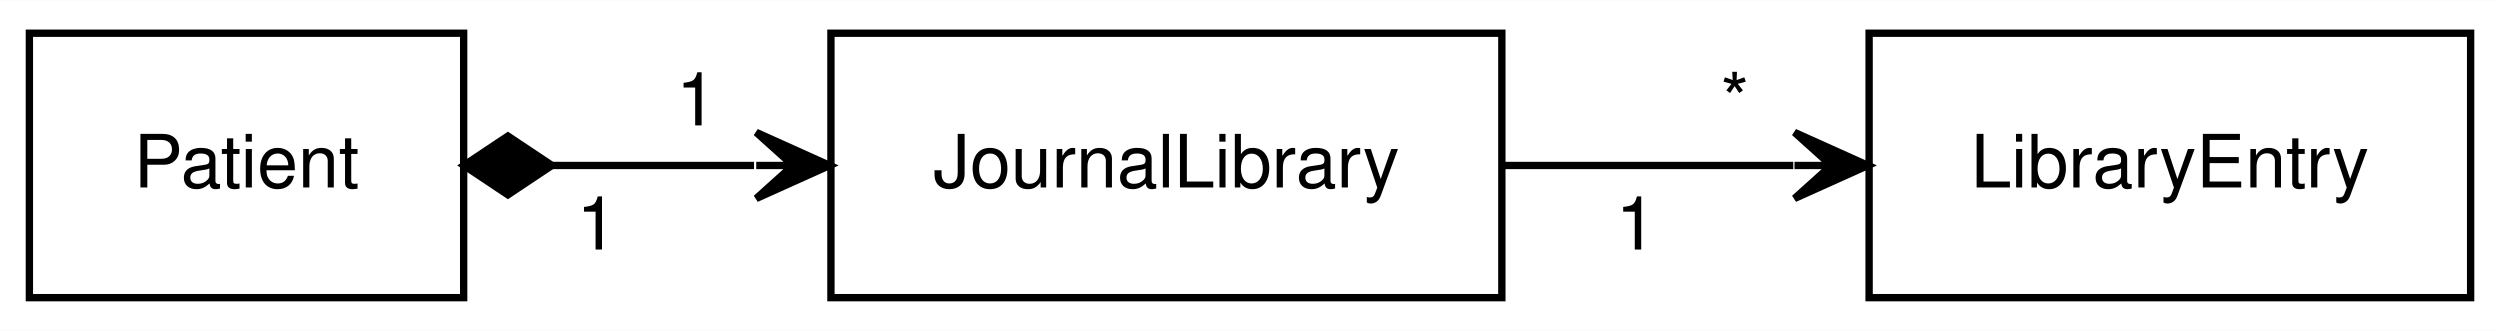
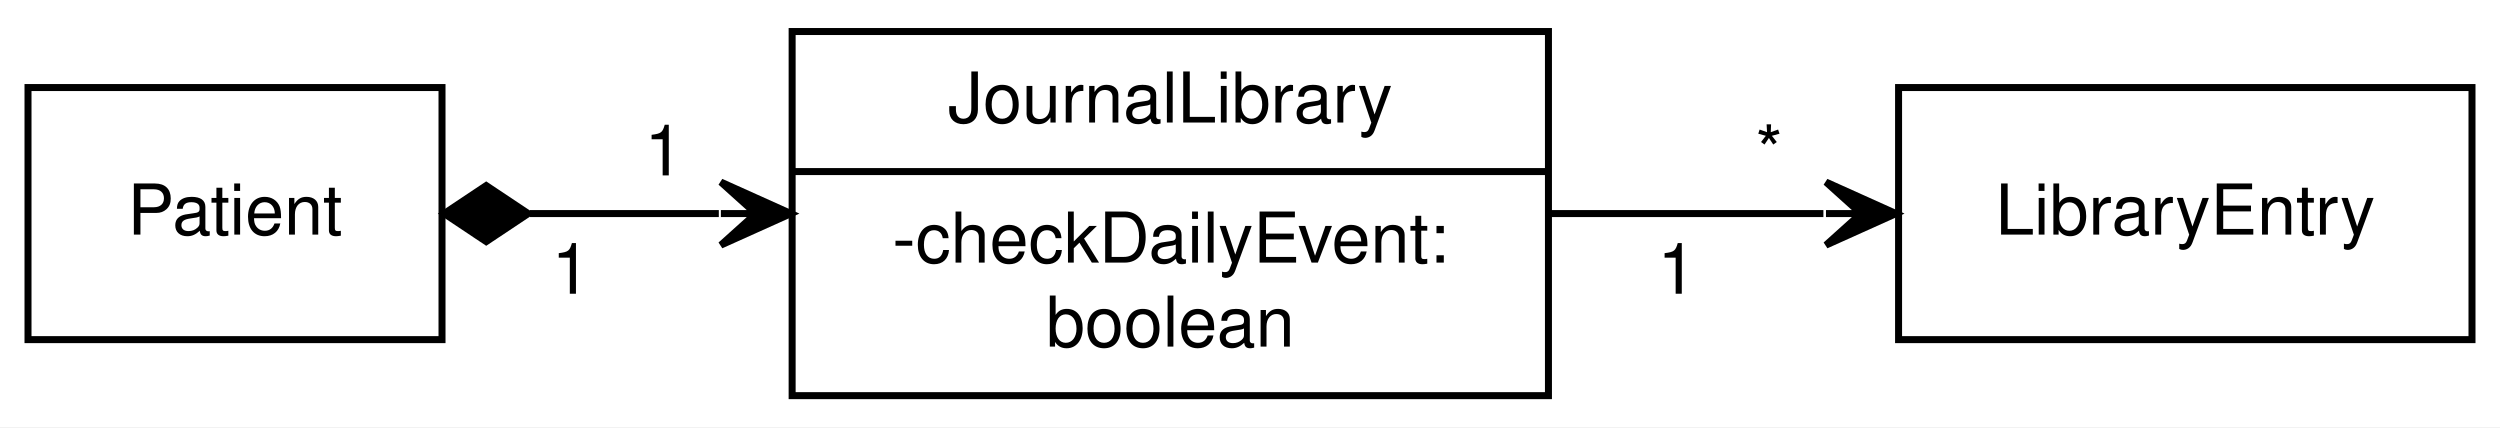
- <svg xmlns="http://www.w3.org/2000/svg" width="340pt" height="45pt" viewBox="0.00 0.00 340.35 45.00">
-   <g id="graph0" class="graph" transform="scale(1 1) rotate(0) translate(4 41)">
-     <polygon fill="white" stroke="none" points="-4,4 -4,-41 336.351,-41 336.351,4 -4,4" />
+ <svg xmlns="http://www.w3.org/2000/svg" width="357pt" height="61pt" viewBox="0.00 0.00 357.02 61.00">
+   <g id="graph0" class="graph" transform="scale(1 1) rotate(0) translate(4 57)">
+     <polygon fill="white" stroke="none" points="-4,4 -4,-57 353.021,-57 353.021,4 -4,4" />
    <g id="node1" class="node">
-       <polygon fill="none" stroke="black" points="2.84217e-14,-0.5 2.84217e-14,-36.5 59.123,-36.5 59.123,-0.5 2.84217e-14,-0.5" />
-       <text text-anchor="middle" x="29.561" y="-15.5" font-family="Helvetica,sans-Serif" font-size="10.00">Patient</text>
+       <polygon fill="none" stroke="black" points="2.84217e-14,-8.5 2.84217e-14,-44.5 59.123,-44.5 59.123,-8.5 2.84217e-14,-8.5" />
+       <text text-anchor="middle" x="29.561" y="-23.5" font-family="Helvetica,sans-Serif" font-size="10.00">Patient</text>
    </g>
    <g id="node2" class="node">
-       <polygon fill="none" stroke="black" points="109.123,-0.5 109.123,-36.5 200.461,-36.5 200.461,-0.5 109.123,-0.5" />
-       <text text-anchor="middle" x="154.792" y="-15.5" font-family="Helvetica,sans-Serif" font-size="10.00">JournalLibrary</text>
+       <polygon fill="none" stroke="black" points="109.123,-0.5 109.123,-52.5 217.131,-52.5 217.131,-0.5 109.123,-0.5" />
+       <text text-anchor="middle" x="163.127" y="-39.5" font-family="Helvetica,sans-Serif" font-size="10.00">JournalLibrary</text>
+       <polyline fill="none" stroke="black" points="109.123,-32.5 217.131,-32.5 " />
+       <text text-anchor="middle" x="163.127" y="-19.5" font-family="Helvetica,sans-Serif" font-size="10.00">-checkDailyEvent:</text>
+       <text text-anchor="middle" x="163.127" y="-7.5" font-family="Helvetica,sans-Serif" font-size="10.00">boolean</text>
    </g>
    <g id="edge1" class="edge">
-       <path fill="none" stroke="black" d="M71.208,-18.5C79.993,-18.5 89.423,-18.5 98.657,-18.5" />
-       <polygon fill="black" stroke="black" points="71.143,-18.5 65.143,-22.5 59.143,-18.5 65.143,-14.5 71.143,-18.5" />
-       <polygon fill="black" stroke="black" points="108.954,-18.5 98.954,-23 103.954,-18.5 98.954,-18.5 98.954,-18.5 98.954,-18.5 103.954,-18.5 98.954,-14 108.954,-18.5 108.954,-18.5" />
-       <text text-anchor="middle" x="90.828" y="-23.952" font-family="Helvetica,sans-Serif" font-size="10.00">1</text>
-       <text text-anchor="middle" x="77.269" y="-7.048" font-family="Helvetica,sans-Serif" font-size="10.00">1</text>
+       <path fill="none" stroke="black" d="M71.67,-26.5C80.248,-26.5 89.481,-26.5 98.653,-26.5" />
+       <polygon fill="black" stroke="black" points="71.434,-26.5 65.434,-30.5 59.434,-26.5 65.434,-22.5 71.434,-26.5" />
+       <polygon fill="black" stroke="black" points="108.946,-26.5 98.946,-31 103.946,-26.5 98.946,-26.5 98.946,-26.5 98.946,-26.5 103.946,-26.5 98.946,-22 108.946,-26.5 108.946,-26.5" />
+       <text text-anchor="middle" x="90.82" y="-31.952" font-family="Helvetica,sans-Serif" font-size="10.00">1</text>
+       <text text-anchor="middle" x="77.56" y="-15.048" font-family="Helvetica,sans-Serif" font-size="10.00">1</text>
    </g>
    <g id="node3" class="node">
-       <polygon fill="none" stroke="black" points="250.461,-0.5 250.461,-36.5 332.351,-36.5 332.351,-0.5 250.461,-0.5" />
-       <text text-anchor="middle" x="291.406" y="-15.5" font-family="Helvetica,sans-Serif" font-size="10.00">LibraryEntry</text>
+       <polygon fill="none" stroke="black" points="267.131,-8.5 267.131,-44.5 349.021,-44.5 349.021,-8.5 267.131,-8.5" />
+       <text text-anchor="middle" x="308.076" y="-23.5" font-family="Helvetica,sans-Serif" font-size="10.00">LibraryEntry</text>
    </g>
    <g id="edge2" class="edge">
-       <path fill="none" stroke="black" d="M200.617,-18.5C213.29,-18.5 227.165,-18.5 240.136,-18.5" />
-       <polygon fill="black" stroke="black" points="250.305,-18.5 240.305,-23 245.305,-18.5 240.305,-18.5 240.305,-18.5 240.305,-18.5 245.305,-18.5 240.305,-14 250.305,-18.5 250.305,-18.5" />
-       <text text-anchor="middle" x="232.179" y="-23.952" font-family="Helvetica,sans-Serif" font-size="10.00">*</text>
-       <text text-anchor="middle" x="218.743" y="-7.048" font-family="Helvetica,sans-Serif" font-size="10.00">1</text>
+       <path fill="none" stroke="black" d="M217.356,-26.5C230.131,-26.5 243.74,-26.5 256.396,-26.5" />
+       <polygon fill="black" stroke="black" points="266.763,-26.5 256.763,-31 261.763,-26.5 256.763,-26.5 256.763,-26.5 256.763,-26.5 261.763,-26.5 256.763,-22 266.763,-26.5 266.763,-26.5" />
+       <text text-anchor="middle" x="248.637" y="-31.952" font-family="Helvetica,sans-Serif" font-size="10.00">*</text>
+       <text text-anchor="middle" x="235.482" y="-15.048" font-family="Helvetica,sans-Serif" font-size="10.00">1</text>
    </g>
  </g>
</svg>
